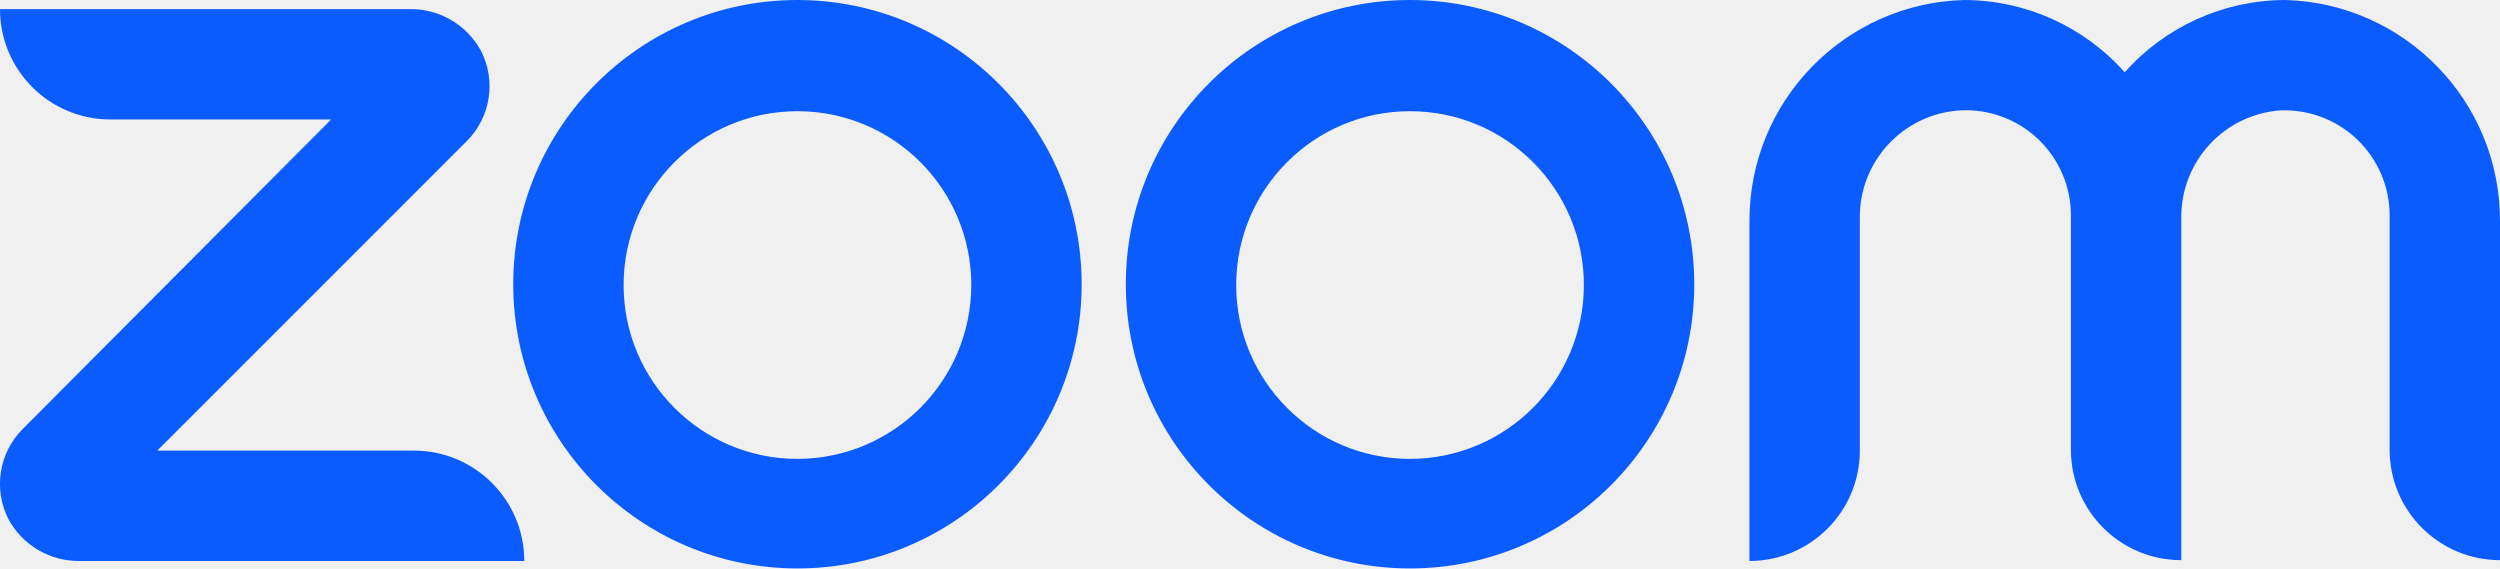
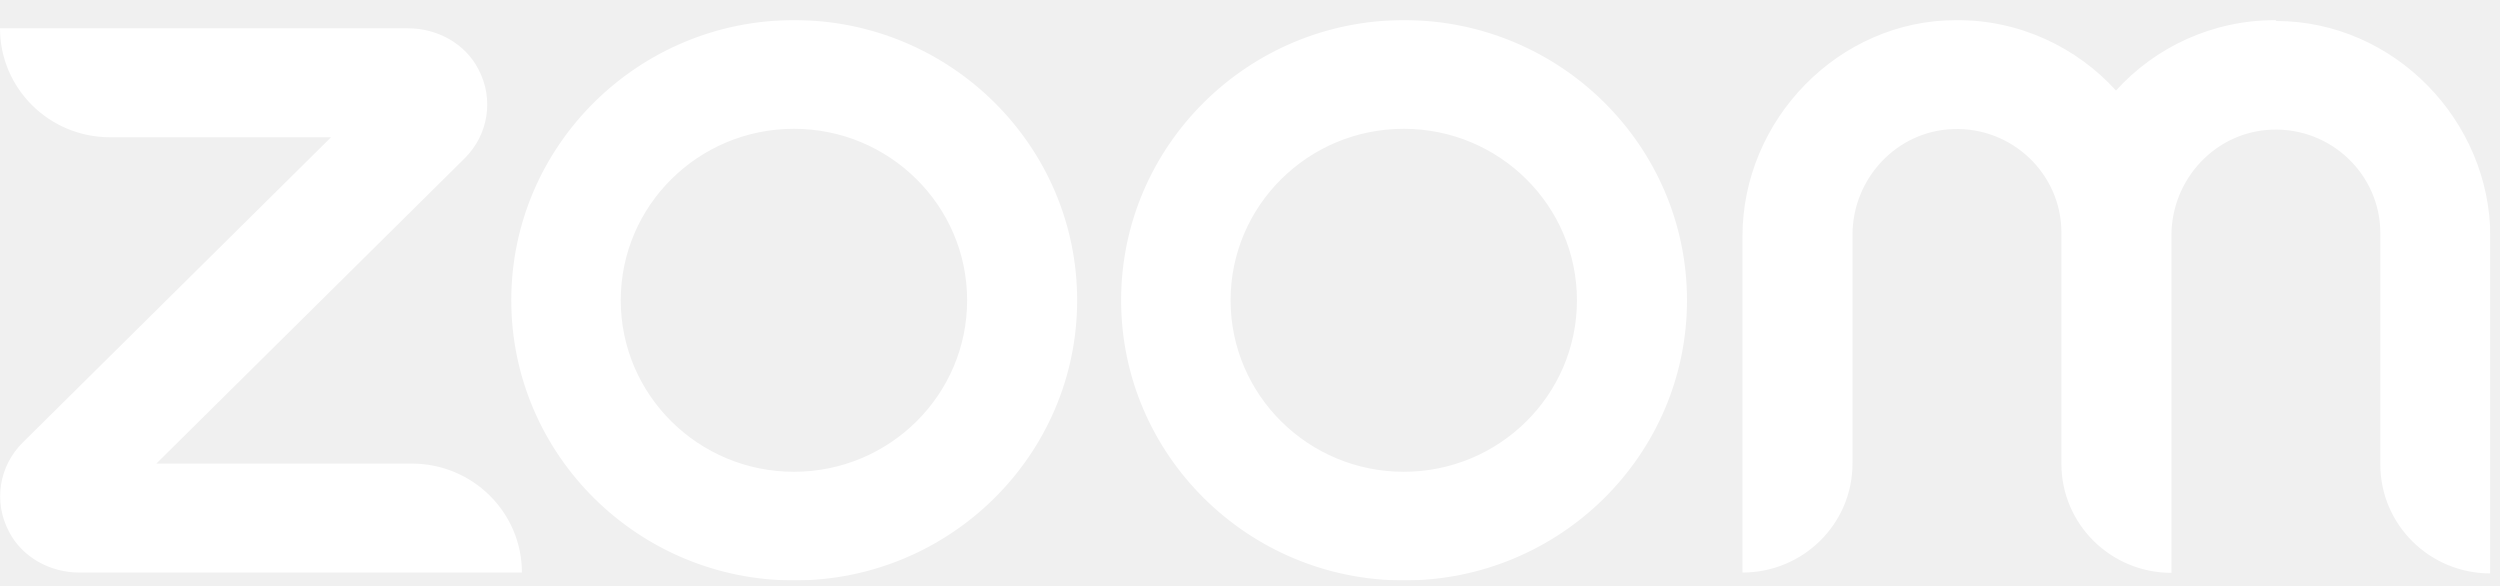
- <svg xmlns="http://www.w3.org/2000/svg" viewBox="0 0 90.6 20.6">
-   <defs>
-     <style>.cls-1{fill:#0d213f;}.cls-2{fill:#0b5cff;}</style>
-   </defs>
-   <g id="Layer_2" data-name="Layer 2">
-     <g id="Layer_1-2" data-name="Layer 1">
-       <path class="cls-2" d="M19,20.33H2.89A2.89,2.89,0,0,1,.31,18.82a2.81,2.81,0,0,1,.51-3.27L12,4.33H4a4,4,0,0,1-4-4H14.85a2.89,2.89,0,0,1,2.58,1.51,2.81,2.81,0,0,1-.51,3.27L5.7,16.33H15A4,4,0,0,1,19,20.33ZM82.81,0A7.8,7.8,0,0,0,77,2.62,7.8,7.8,0,0,0,71.19,0,8,8,0,0,0,63.4,8V20.33a4,4,0,0,0,4-4V7.92A3.87,3.87,0,0,1,71.05,4a3.81,3.81,0,0,1,4,3.8v8.5a4,4,0,0,0,4,4V7.92A3.87,3.87,0,0,1,82.65,4a3.81,3.81,0,0,1,3.95,3.8v8.5a4,4,0,0,0,4,4V8A8,8,0,0,0,82.81,0ZM39.2,10.33A10.3,10.3,0,1,1,28.9,0,10.31,10.31,0,0,1,39.2,10.33Zm-4,0a6.3,6.3,0,1,0-6.3,6.3A6.31,6.31,0,0,0,35.2,10.33Zm26.2,0A10.3,10.3,0,1,1,51.1,0,10.31,10.31,0,0,1,61.4,10.33Zm-4,0a6.3,6.3,0,1,0-6.3,6.3A6.31,6.31,0,0,0,57.4,10.33Z" />
-     </g>
+ <svg xmlns="http://www.w3.org/2000/svg" width="94" height="22" viewBox="0 0 94 22" fill="none">
+   <mask id="mask0_3218_9949" style="mask-type:alpha" maskUnits="userSpaceOnUse" x="0" y="0" width="94" height="22">
+     <path d="M19.635 21.528H2.984C1.886 21.528 0.832 20.957 0.333 19.98C-0.255 18.859 -0.033 17.519 0.854 16.64L12.447 5.161H4.138C1.852 5.161 0 3.327 0 1.064H15.342C16.44 1.064 17.494 1.635 17.993 2.613C18.581 3.733 18.359 5.073 17.472 5.952L5.879 17.431H15.486C17.771 17.431 19.624 19.265 19.624 21.528H19.635ZM85.561 0.756C83.177 0.756 81.036 1.778 79.561 3.404C78.085 1.778 75.933 0.745 73.559 0.756C69.133 0.756 65.517 4.502 65.517 8.885V21.528C67.802 21.528 69.654 19.694 69.654 17.431V8.83C69.654 6.721 71.307 4.931 73.425 4.854C75.655 4.766 77.509 6.545 77.509 8.742V17.442C77.509 19.705 79.361 21.539 81.646 21.539V8.852C81.646 6.743 83.299 4.953 85.417 4.876C87.647 4.788 89.5 6.567 89.5 8.764V17.464C89.5 19.727 91.353 21.561 93.638 21.561V8.918C93.638 4.535 90.021 0.8 85.595 0.789L85.561 0.756ZM40.501 11.291C40.501 17.101 35.731 21.825 29.863 21.825C23.995 21.825 19.224 17.101 19.224 11.291C19.224 5.48 23.995 0.756 29.863 0.756C35.731 0.756 40.501 5.48 40.501 11.291ZM36.364 11.291C36.364 7.732 33.446 4.843 29.852 4.843C26.258 4.843 23.34 7.732 23.34 11.291C23.34 14.85 26.258 17.739 29.852 17.739C33.446 17.739 36.364 14.85 36.364 11.291ZM63.431 11.291C63.431 17.101 58.661 21.825 52.792 21.825C46.924 21.825 42.154 17.101 42.154 11.291C42.154 5.48 46.924 0.756 52.792 0.756C58.661 0.756 63.431 5.48 63.431 11.291ZM59.293 11.291C59.293 7.732 56.376 4.843 52.781 4.843C49.187 4.843 46.27 7.732 46.27 11.291C46.27 14.85 49.187 17.739 52.781 17.739C56.376 17.739 59.293 14.85 59.293 11.291Z" fill="#0B5CFF" />
+   </mask>
+   <g mask="url(#mask0_3218_9949)">
+     <rect y="0.756" width="93.638" height="21.069" fill="white" />
  </g>
</svg>
